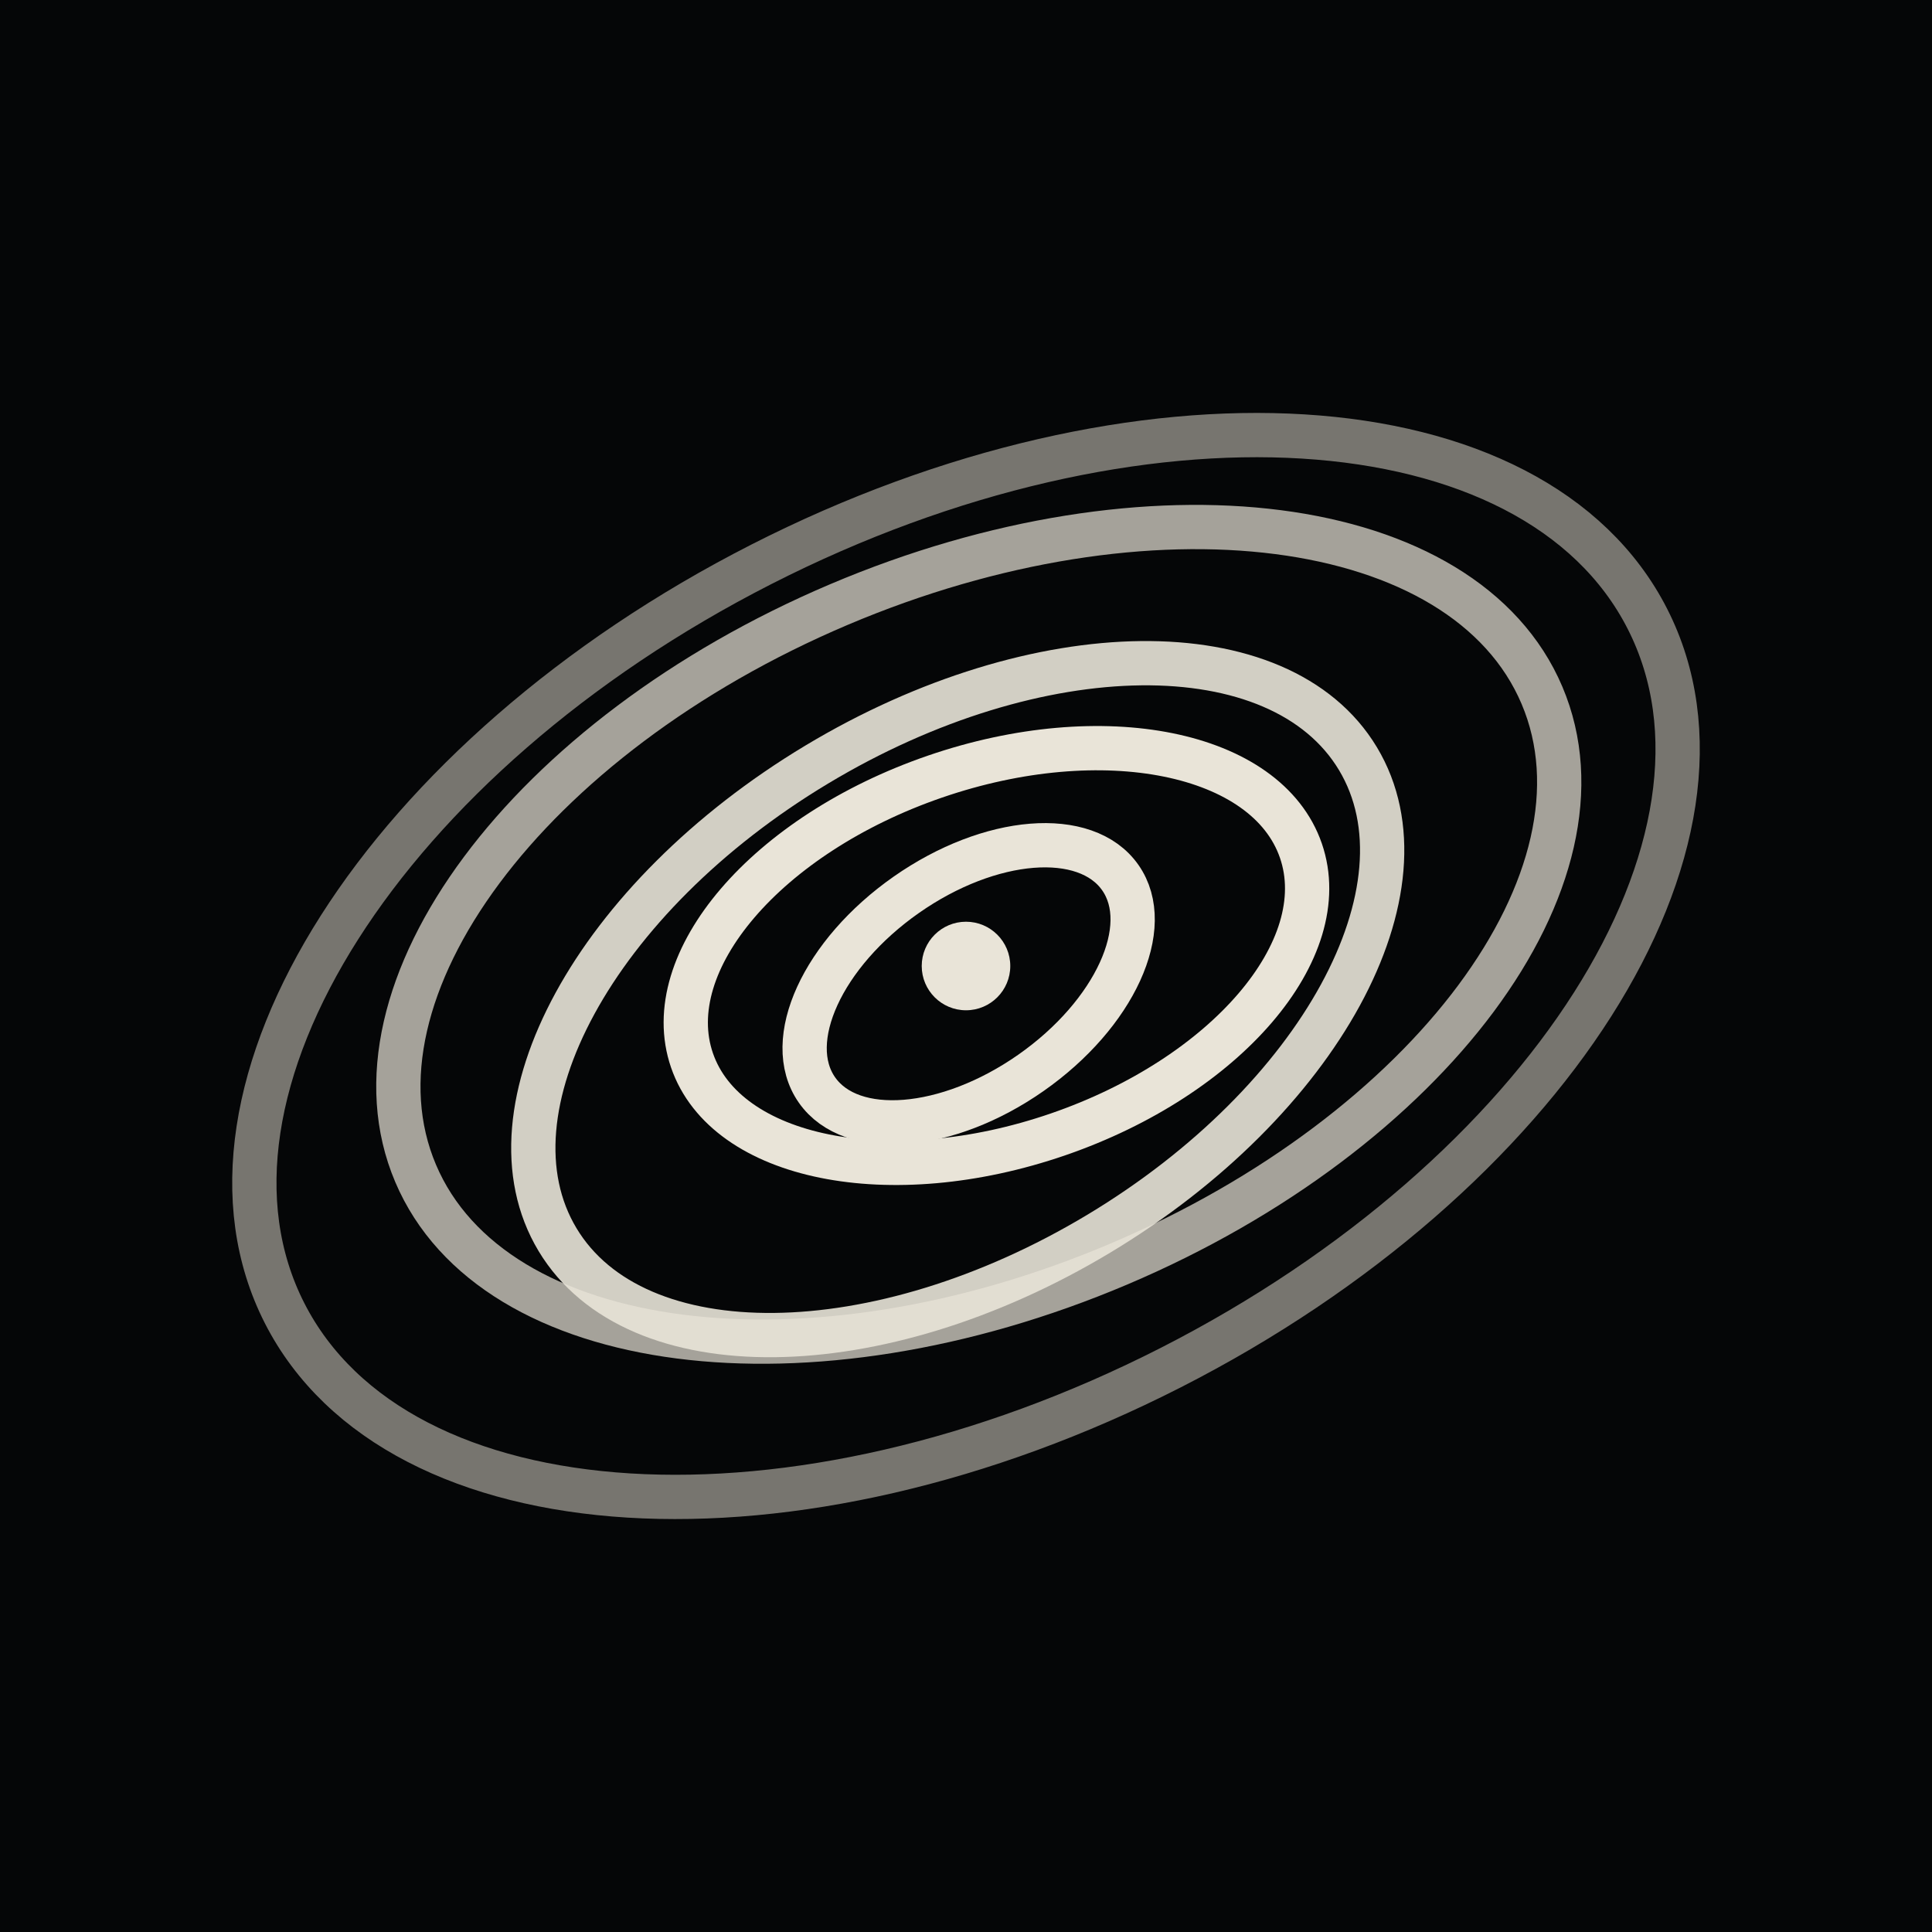
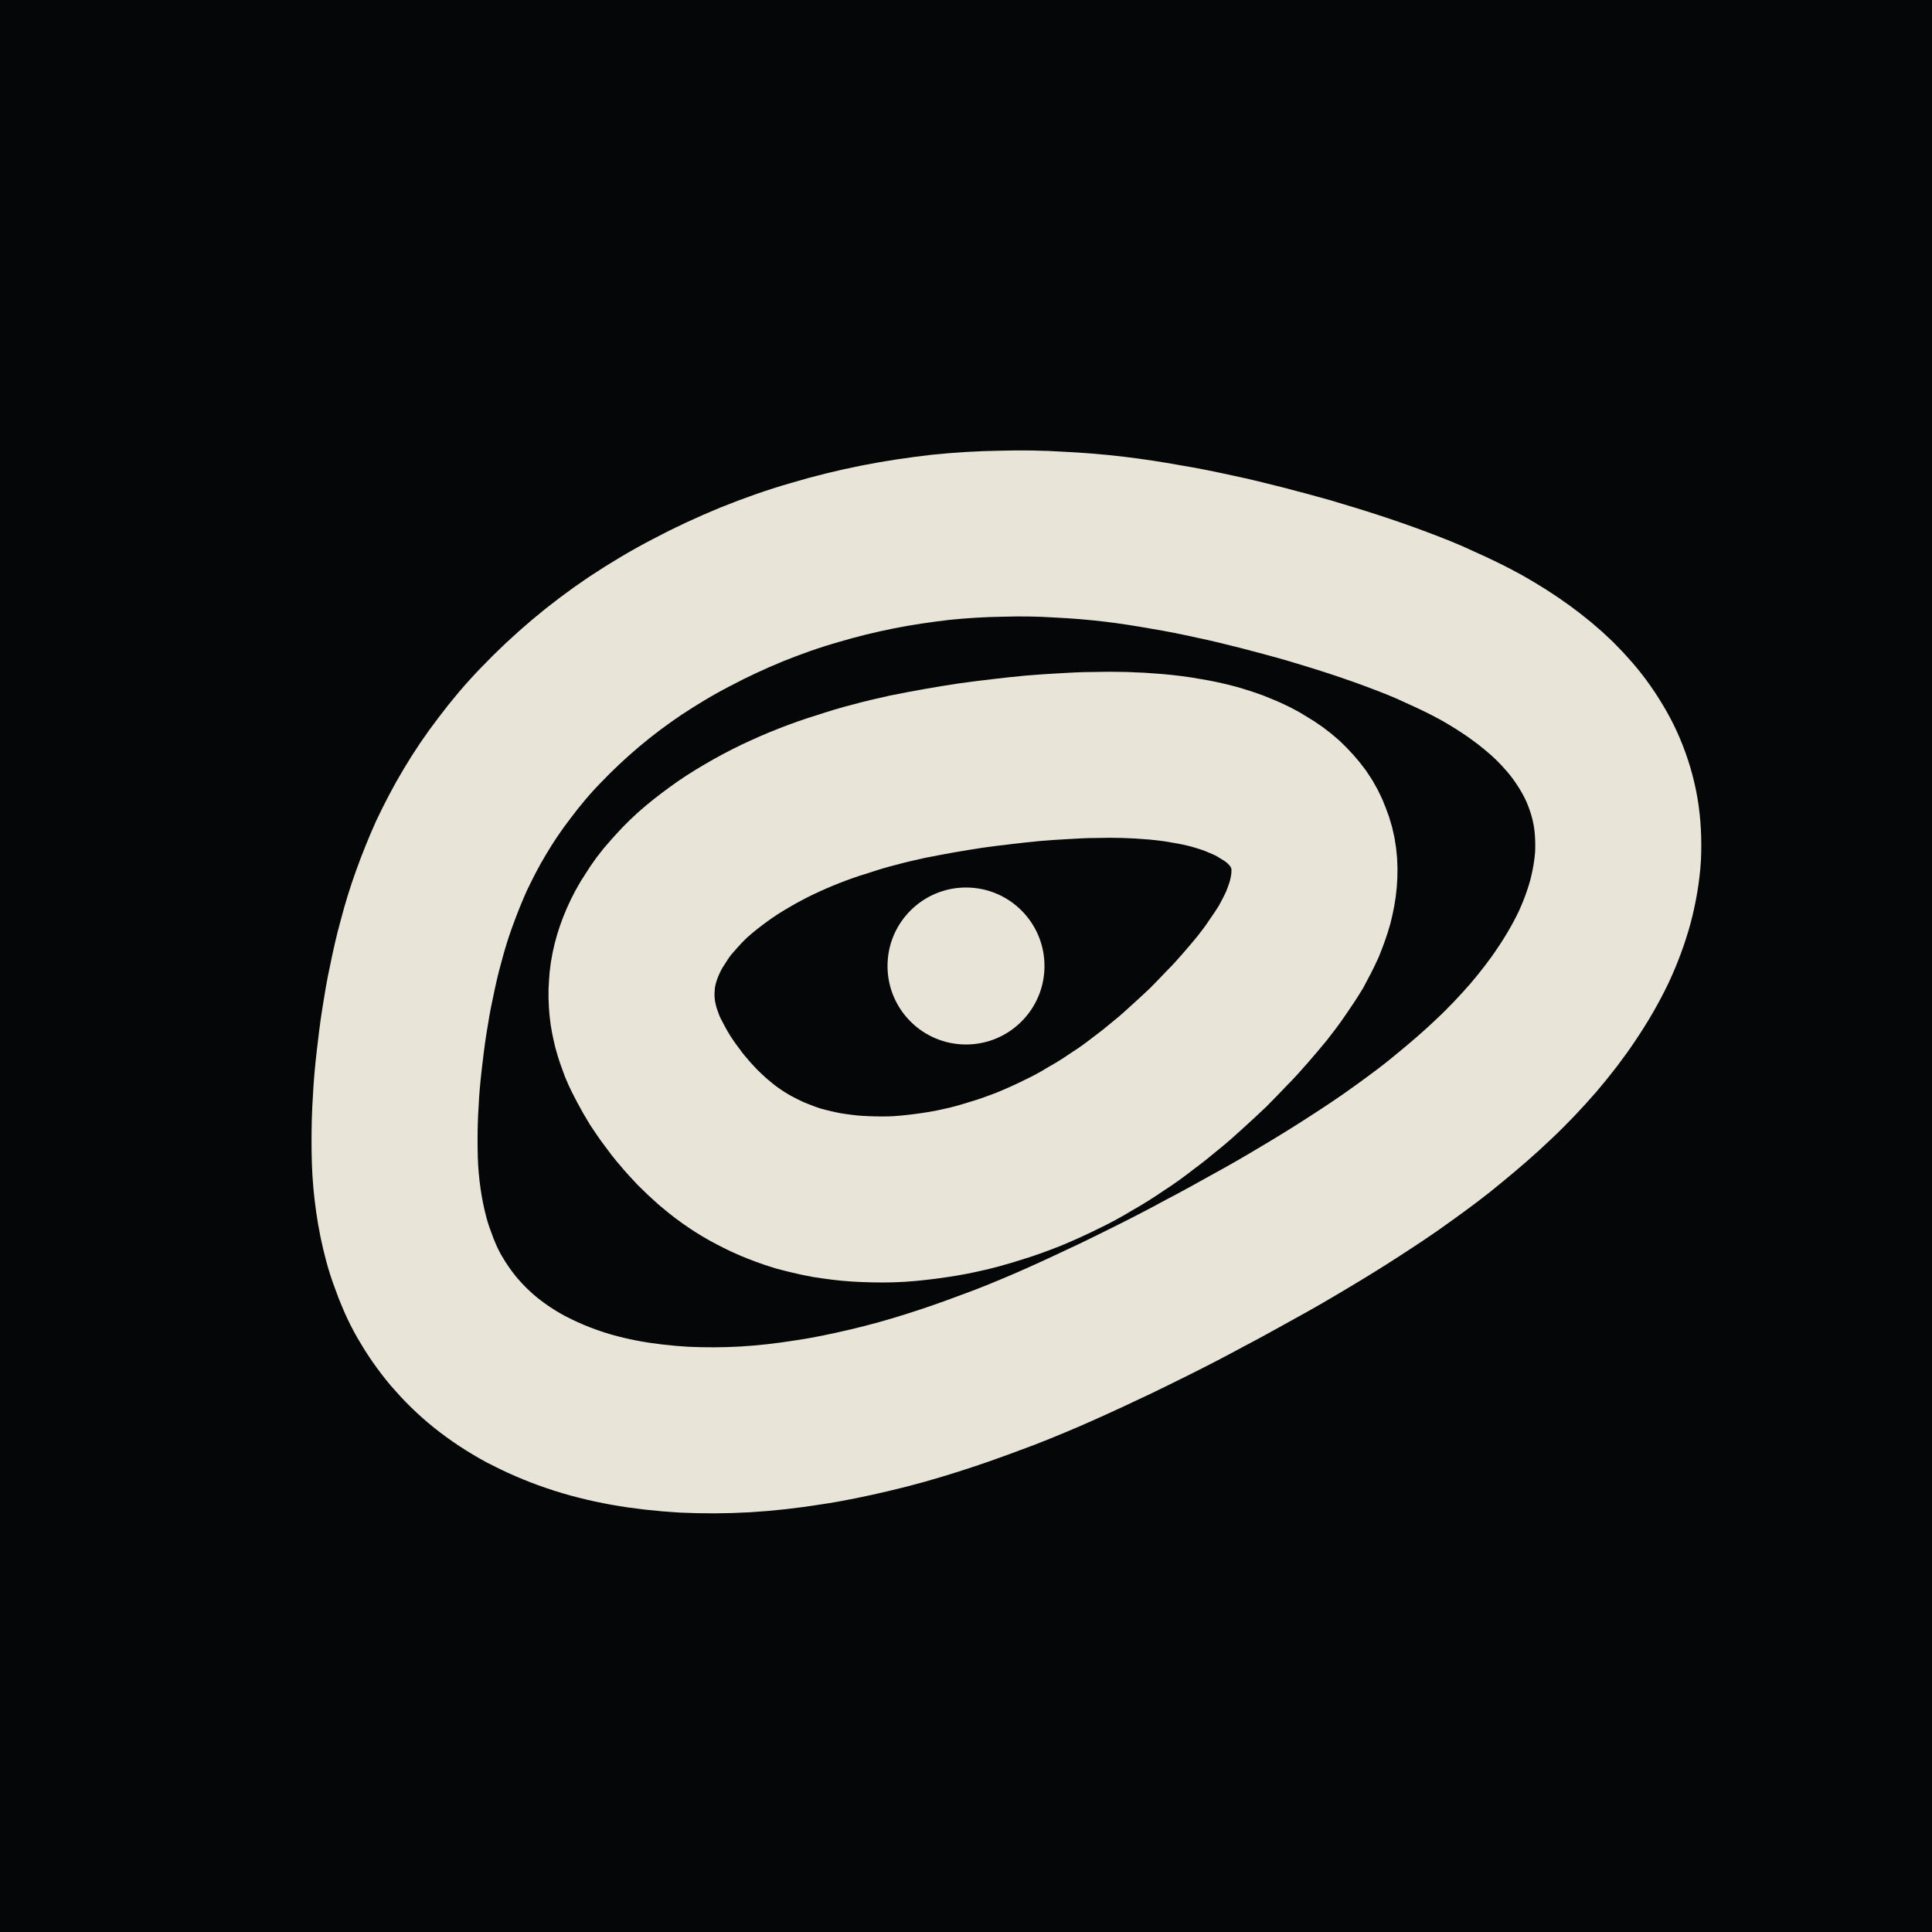
- <svg xmlns="http://www.w3.org/2000/svg" viewBox="0 0 48 48" width="48" height="48">
-   <rect width="48" height="48" fill="#050607" />
-   <g stroke="#E9E4D8" stroke-width="1.1" fill="none">
-     <ellipse cx="24" cy="24" rx="19" ry="11.2" transform="rotate(-27 24 24)" opacity="0.5" />
-     <ellipse cx="24.6" cy="23.4" rx="15.2" ry="8.9" transform="rotate(-23 24 24)" opacity="0.7" />
-     <ellipse cx="23.4" cy="24.6" rx="11.6" ry="6.8" transform="rotate(-31 24 24)" opacity="0.9" />
-     <ellipse cx="24.8" cy="24" rx="8" ry="4.7" transform="rotate(-19 24 24)" />
-     <ellipse cx="23.8" cy="24.4" rx="4.6" ry="2.7" transform="rotate(-35 24 24)" />
+ <svg xmlns="http://www.w3.org/2000/svg" viewBox="0 0 64 64" role="img" aria-label="NACRE">
+   <rect width="64" height="64" fill="#050607" />
+   <g fill="none" stroke="#E9E4D8" stroke-width="5.5" stroke-linecap="round">
+     <path d="M52.43 24.31C52.70 24.70 52.94 25.11 53.12 25.54C53.30 25.97 53.44 26.43 53.52 26.90C53.60 27.37 53.62 27.86 53.60 28.35C53.57 28.84 53.48 29.36 53.35 29.86C53.21 30.37 53.02 30.89 52.78 31.40C52.54 31.90 52.24 32.42 51.91 32.91C51.58 33.41 51.20 33.90 50.80 34.37C50.39 34.84 49.95 35.31 49.48 35.75C49.02 36.19 48.52 36.62 48.02 37.03C47.52 37.45 46.99 37.84 46.46 38.22C45.94 38.60 45.39 38.96 44.85 39.31C44.31 39.66 43.76 40.00 43.22 40.32C42.67 40.65 42.12 40.97 41.57 41.27C41.01 41.58 40.46 41.89 39.90 42.18C39.35 42.48 38.79 42.77 38.21 43.06C37.64 43.34 37.07 43.63 36.48 43.90C35.89 44.18 35.30 44.45 34.68 44.72C34.07 44.98 33.45 45.24 32.81 45.47C32.17 45.71 31.52 45.94 30.85 46.15C30.19 46.36 29.51 46.55 28.83 46.71C28.15 46.87 27.45 47.02 26.76 47.12C26.07 47.23 25.37 47.31 24.69 47.35C24.00 47.39 23.32 47.39 22.66 47.36C22.00 47.32 21.35 47.25 20.74 47.14C20.13 47.03 19.53 46.88 18.98 46.69C18.42 46.50 17.90 46.27 17.42 46.02C16.94 45.76 16.50 45.47 16.10 45.15C15.70 44.83 15.35 44.48 15.04 44.12C14.73 43.75 14.46 43.36 14.23 42.96C14.00 42.56 13.82 42.14 13.67 41.71C13.51 41.29 13.40 40.85 13.31 40.42C13.22 39.98 13.16 39.54 13.12 39.11C13.08 38.67 13.07 38.23 13.07 37.79C13.07 37.35 13.08 36.92 13.11 36.48C13.13 36.04 13.17 35.61 13.22 35.17C13.27 34.74 13.32 34.30 13.39 33.86C13.46 33.42 13.53 32.98 13.63 32.53C13.72 32.09 13.82 31.63 13.95 31.17C14.07 30.71 14.21 30.25 14.38 29.78C14.55 29.31 14.74 28.83 14.96 28.34C15.19 27.86 15.44 27.37 15.73 26.89C16.02 26.40 16.35 25.91 16.72 25.43C17.08 24.95 17.49 24.46 17.94 24.00C18.38 23.54 18.87 23.08 19.39 22.64C19.91 22.20 20.47 21.78 21.05 21.39C21.64 21.00 22.27 20.62 22.91 20.29C23.55 19.95 24.22 19.64 24.90 19.36C25.57 19.09 26.27 18.84 26.97 18.64C27.67 18.43 28.37 18.26 29.07 18.12C29.77 17.98 30.47 17.88 31.15 17.80C31.83 17.73 32.51 17.69 33.16 17.68C33.82 17.66 34.46 17.67 35.08 17.71C35.71 17.74 36.31 17.79 36.90 17.86C37.49 17.93 38.06 18.02 38.62 18.12C39.17 18.21 39.71 18.32 40.25 18.44C40.78 18.55 41.30 18.68 41.81 18.81C42.32 18.94 42.83 19.08 43.33 19.22C43.83 19.37 44.33 19.52 44.82 19.68C45.31 19.84 45.80 20.01 46.28 20.19C46.76 20.37 47.25 20.56 47.71 20.78C48.18 20.99 48.64 21.21 49.09 21.46C49.53 21.71 49.96 21.98 50.36 22.27C50.76 22.56 51.15 22.88 51.50 23.22C51.84 23.56 52.16 23.92 52.43 24.31Z" />
+     <path d="M43.52 28.44C43.55 28.67 43.55 28.91 43.53 29.16C43.51 29.40 43.46 29.65 43.40 29.89C43.33 30.14 43.24 30.38 43.14 30.63C43.03 30.87 42.90 31.12 42.77 31.36C42.63 31.59 42.47 31.83 42.31 32.06C42.15 32.30 41.98 32.52 41.80 32.75C41.62 32.97 41.43 33.19 41.24 33.41C41.05 33.63 40.85 33.85 40.64 34.06C40.44 34.27 40.23 34.49 40.02 34.70C39.80 34.91 39.58 35.11 39.35 35.32C39.12 35.53 38.89 35.74 38.64 35.94C38.39 36.15 38.14 36.35 37.87 36.55C37.60 36.76 37.33 36.96 37.03 37.15C36.74 37.35 36.44 37.54 36.12 37.72C35.81 37.91 35.48 38.09 35.14 38.25C34.80 38.42 34.44 38.58 34.08 38.73C33.72 38.87 33.34 39.01 32.97 39.12C32.59 39.24 32.20 39.35 31.82 39.43C31.43 39.52 31.04 39.58 30.66 39.63C30.27 39.68 29.89 39.72 29.52 39.73C29.14 39.74 28.77 39.73 28.42 39.71C28.06 39.69 27.72 39.64 27.39 39.59C27.06 39.53 26.74 39.45 26.44 39.37C26.14 39.28 25.86 39.17 25.59 39.06C25.33 38.95 25.08 38.82 24.84 38.69C24.61 38.56 24.39 38.42 24.18 38.27C23.98 38.13 23.79 37.97 23.61 37.82C23.43 37.66 23.26 37.50 23.10 37.34C22.94 37.17 22.79 37.01 22.65 36.84C22.50 36.67 22.37 36.50 22.24 36.32C22.11 36.15 21.99 35.97 21.87 35.79C21.76 35.61 21.65 35.42 21.55 35.23C21.45 35.04 21.35 34.85 21.27 34.65C21.19 34.44 21.12 34.24 21.06 34.02C21.01 33.81 20.96 33.59 20.94 33.36C20.92 33.13 20.91 32.90 20.93 32.66C20.94 32.42 20.98 32.18 21.04 31.93C21.10 31.69 21.19 31.43 21.30 31.18C21.41 30.93 21.54 30.68 21.71 30.43C21.87 30.17 22.05 29.92 22.27 29.68C22.48 29.44 22.71 29.19 22.97 28.96C23.23 28.73 23.51 28.51 23.80 28.30C24.10 28.08 24.41 27.88 24.74 27.69C25.06 27.50 25.40 27.32 25.75 27.15C26.09 26.99 26.45 26.83 26.81 26.69C27.17 26.55 27.53 26.42 27.90 26.31C28.26 26.19 28.62 26.08 28.98 25.99C29.34 25.89 29.71 25.81 30.06 25.73C30.42 25.66 30.77 25.59 31.12 25.53C31.47 25.47 31.82 25.41 32.16 25.36C32.51 25.31 32.85 25.27 33.19 25.23C33.53 25.19 33.87 25.15 34.21 25.12C34.55 25.09 34.89 25.07 35.23 25.05C35.57 25.03 35.91 25.01 36.25 25.01C36.59 25.00 36.94 25.00 37.27 25.01C37.61 25.02 37.95 25.04 38.29 25.07C38.62 25.10 38.96 25.14 39.28 25.20C39.60 25.25 39.92 25.32 40.22 25.40C40.52 25.49 40.82 25.58 41.09 25.70C41.36 25.81 41.63 25.94 41.86 26.09C42.10 26.23 42.32 26.39 42.51 26.56C42.70 26.74 42.87 26.93 43.01 27.12C43.15 27.32 43.26 27.53 43.34 27.75C43.43 27.97 43.49 28.20 43.52 28.44Z" />
  </g>
-   <circle cx="24" cy="24" r="1.1" fill="#E9E4D8" />
+   <circle cx="32" cy="32" r="2.6" fill="#E9E4D8" />
</svg>
